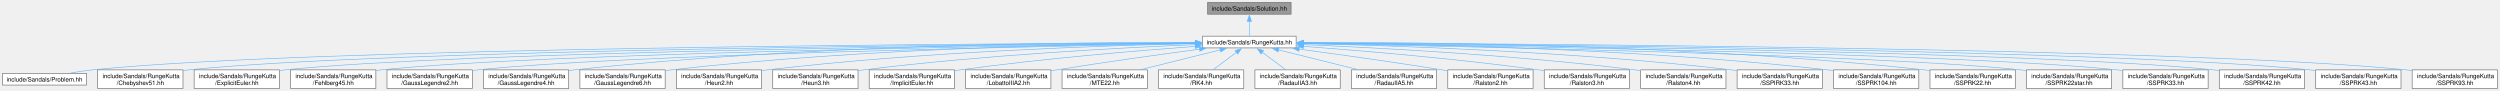
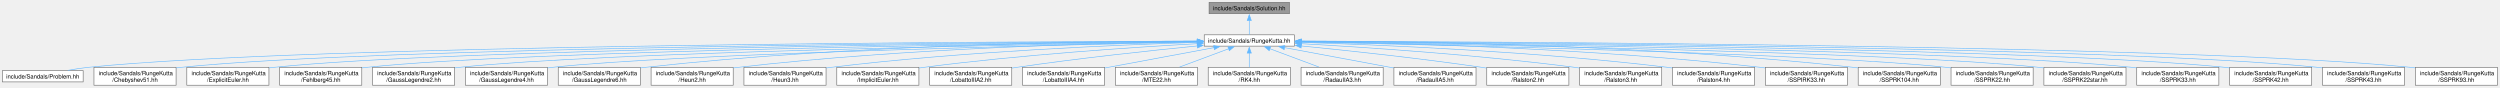
- <svg xmlns="http://www.w3.org/2000/svg" xmlns:xlink="http://www.w3.org/1999/xlink" width="4096pt" height="149pt" viewBox="0.00 0.00 4095.62 149.00">
+ <svg xmlns="http://www.w3.org/2000/svg" xmlns:xlink="http://www.w3.org/1999/xlink" width="4254pt" height="149pt" viewBox="0.00 0.00 4254.00 149.00">
  <g id="graph0" class="graph" transform="scale(1 1) rotate(0) translate(4 145)">
    <g id="Node000001" class="node">
      <g id="a_Node000001">
        <a xlink:title=" ">
-           <polygon fill="#999999" stroke="#666666" points="2111.12,-141 1974.38,-141 1974.38,-121.75 2111.12,-121.75 2111.12,-141" />
-           <text text-anchor="middle" x="2042.75" y="-127.5" font-family="Helvetica,sans-Serif" font-size="10.00">include/Sandals/Solution.hh</text>
+           <polygon fill="#999999" stroke="#666666" points="2190.12,-141 2053.38,-141 2053.38,-121.75 2190.12,-121.75 2190.12,-141" />
+           <text xml:space="preserve" text-anchor="middle" x="2121.75" y="-127.5" font-family="Helvetica,sans-Serif" font-size="10.00">include/Sandals/Solution.hh</text>
        </a>
      </g>
    </g>
    <g id="Node000002" class="node">
      <g id="a_Node000002">
        <a xlink:href="_runge_kutta_8hh.html" target="_top" xlink:title=" ">
-           <polygon fill="white" stroke="#666666" points="2119.38,-85.75 1966.12,-85.75 1966.12,-66.5 2119.38,-66.5 2119.38,-85.75" />
-           <text text-anchor="middle" x="2042.75" y="-72.25" font-family="Helvetica,sans-Serif" font-size="10.00">include/Sandals/RungeKutta.hh</text>
+           <polygon fill="white" stroke="#666666" points="2198.38,-85.75 2045.12,-85.75 2045.12,-66.5 2198.38,-66.5 2198.38,-85.75" />
+           <text xml:space="preserve" text-anchor="middle" x="2121.75" y="-72.25" font-family="Helvetica,sans-Serif" font-size="10.00">include/Sandals/RungeKutta.hh</text>
        </a>
      </g>
    </g>
    <g id="edge1_Node000001_Node000002" class="edge">
      <g id="a_edge1_Node000001_Node000002">
        <a xlink:title=" ">
-           <path fill="none" stroke="#63b8ff" d="M2042.75,-110.13C2042.75,-101.84 2042.75,-92.67 2042.75,-86.11" />
-           <polygon fill="#63b8ff" stroke="#63b8ff" points="2039.25,-110.07 2042.75,-120.07 2046.25,-110.07 2039.25,-110.07" />
+           <path fill="none" stroke="#63b8ff" d="M2121.75,-110.13C2121.75,-101.84 2121.75,-92.67 2121.75,-86.11" />
+           <polygon fill="#63b8ff" stroke="#63b8ff" points="2118.25,-110.07 2121.75,-120.07 2125.25,-110.07 2118.25,-110.07" />
        </a>
      </g>
    </g>
    <g id="Node000003" class="node">
      <g id="a_Node000003">
        <a xlink:href="_problem_8hh.html" target="_top" xlink:title=" ">
          <polygon fill="white" stroke="#666666" points="137.5,-24.88 0,-24.88 0,-5.63 137.5,-5.63 137.5,-24.88" />
-           <text text-anchor="middle" x="68.75" y="-11.38" font-family="Helvetica,sans-Serif" font-size="10.00">include/Sandals/Problem.hh</text>
+           <text xml:space="preserve" text-anchor="middle" x="68.75" y="-11.38" font-family="Helvetica,sans-Serif" font-size="10.00">include/Sandals/Problem.hh</text>
        </a>
      </g>
    </g>
    <g id="edge2_Node000002_Node000003" class="edge">
      <g id="a_edge2_Node000002_Node000003">
        <a xlink:title=" ">
-           <path fill="none" stroke="#63b8ff" d="M1954.43,-74.89C1629.96,-73.73 504.14,-67.12 146.75,-30.5 135.25,-29.32 122.89,-27.38 111.49,-25.31" />
-           <polygon fill="#63b8ff" stroke="#63b8ff" points="1954.11,-78.39 1964.12,-74.92 1954.13,-71.39 1954.11,-78.39" />
+           <path fill="none" stroke="#63b8ff" d="M2033.17,-74.99C1699.74,-74.17 520.31,-68.6 146.75,-30.5 135.25,-29.33 122.89,-27.39 111.49,-25.32" />
+           <polygon fill="#63b8ff" stroke="#63b8ff" points="2033.14,-78.49 2043.15,-75.01 2033.16,-71.49 2033.14,-78.49" />
        </a>
      </g>
    </g>
    <g id="Node000004" class="node">
      <g id="a_Node000004">
        <a xlink:href="_chebyshev51_8hh.html" target="_top" xlink:title=" ">
          <polygon fill="white" stroke="#666666" points="295.62,-30.5 155.88,-30.5 155.88,0 295.62,0 295.62,-30.5" />
-           <text text-anchor="start" x="163.88" y="-17" font-family="Helvetica,sans-Serif" font-size="10.00">include/Sandals/RungeKutta</text>
-           <text text-anchor="middle" x="225.75" y="-5.75" font-family="Helvetica,sans-Serif" font-size="10.00">/Chebyshev51.hh</text>
+           <text xml:space="preserve" text-anchor="start" x="163.88" y="-17" font-family="Helvetica,sans-Serif" font-size="10.00">include/Sandals/RungeKutta</text>
+           <text xml:space="preserve" text-anchor="middle" x="225.75" y="-5.75" font-family="Helvetica,sans-Serif" font-size="10.00">/Chebyshev51.hh</text>
        </a>
      </g>
    </g>
    <g id="edge3_Node000002_Node000004" class="edge">
      <g id="a_edge3_Node000002_Node000004">
        <a xlink:title=" ">
-           <path fill="none" stroke="#63b8ff" d="M1954.46,-74.64C1647.78,-72.69 629.74,-63.79 304.75,-30.5 301.84,-30.2 298.87,-29.86 295.88,-29.47" />
-           <polygon fill="#63b8ff" stroke="#63b8ff" points="1954.4,-78.14 1964.42,-74.7 1954.44,-71.14 1954.4,-78.14" />
+           <path fill="none" stroke="#63b8ff" d="M2033.45,-74.76C1717.79,-73.16 645.95,-65.25 304.75,-30.5 301.84,-30.2 298.87,-29.86 295.88,-29.48" />
+           <polygon fill="#63b8ff" stroke="#63b8ff" points="2033.27,-78.26 2043.29,-74.81 2033.31,-71.26 2033.27,-78.26" />
        </a>
      </g>
    </g>
    <g id="Node000005" class="node">
      <g id="a_Node000005">
        <a xlink:href="_explicit_euler_8hh.html" target="_top" xlink:title=" ">
          <polygon fill="white" stroke="#666666" points="453.62,-30.5 313.88,-30.5 313.88,0 453.62,0 453.62,-30.5" />
-           <text text-anchor="start" x="321.88" y="-17" font-family="Helvetica,sans-Serif" font-size="10.00">include/Sandals/RungeKutta</text>
-           <text text-anchor="middle" x="383.75" y="-5.75" font-family="Helvetica,sans-Serif" font-size="10.00">/ExplicitEuler.hh</text>
+           <text xml:space="preserve" text-anchor="start" x="321.88" y="-17" font-family="Helvetica,sans-Serif" font-size="10.00">include/Sandals/RungeKutta</text>
+           <text xml:space="preserve" text-anchor="middle" x="383.75" y="-5.75" font-family="Helvetica,sans-Serif" font-size="10.00">/ExplicitEuler.hh</text>
        </a>
      </g>
    </g>
    <g id="edge4_Node000002_Node000005" class="edge">
      <g id="a_edge4_Node000002_Node000005">
        <a xlink:title=" ">
-           <path fill="none" stroke="#63b8ff" d="M1954.76,-74.38C1667,-71.67 755.5,-60.86 462.75,-30.5 459.84,-30.2 456.87,-29.85 453.88,-29.46" />
-           <polygon fill="#63b8ff" stroke="#63b8ff" points="1954.41,-77.88 1964.45,-74.47 1954.48,-70.88 1954.41,-77.88" />
+           <path fill="none" stroke="#63b8ff" d="M2033.93,-74.52C1736.99,-72.2 771.72,-62.34 462.75,-30.5 459.84,-30.2 456.87,-29.85 453.88,-29.47" />
+           <polygon fill="#63b8ff" stroke="#63b8ff" points="2033.51,-78.02 2043.54,-74.59 2033.57,-71.02 2033.51,-78.02" />
        </a>
      </g>
    </g>
    <g id="Node000006" class="node">
      <g id="a_Node000006">
        <a xlink:href="_fehlberg45_8hh.html" target="_top" xlink:title=" ">
          <polygon fill="white" stroke="#666666" points="611.62,-30.5 471.88,-30.5 471.88,0 611.62,0 611.62,-30.5" />
-           <text text-anchor="start" x="479.88" y="-17" font-family="Helvetica,sans-Serif" font-size="10.00">include/Sandals/RungeKutta</text>
-           <text text-anchor="middle" x="541.75" y="-5.75" font-family="Helvetica,sans-Serif" font-size="10.00">/Fehlberg45.hh</text>
+           <text xml:space="preserve" text-anchor="start" x="479.88" y="-17" font-family="Helvetica,sans-Serif" font-size="10.00">include/Sandals/RungeKutta</text>
+           <text xml:space="preserve" text-anchor="middle" x="541.75" y="-5.75" font-family="Helvetica,sans-Serif" font-size="10.00">/Fehlberg45.hh</text>
        </a>
      </g>
    </g>
    <g id="edge5_Node000002_Node000006" class="edge">
      <g id="a_edge5_Node000002_Node000006">
        <a xlink:title=" ">
-           <path fill="none" stroke="#63b8ff" d="M1954.54,-74.06C1686.05,-70.54 881.22,-57.93 620.75,-30.5 617.84,-30.19 614.87,-29.84 611.88,-29.45" />
-           <polygon fill="#63b8ff" stroke="#63b8ff" points="1954.22,-77.55 1964.26,-74.18 1954.31,-70.55 1954.22,-77.55" />
+           <path fill="none" stroke="#63b8ff" d="M2033.46,-74.23C1754.98,-71.12 897.28,-59.39 620.75,-30.5 617.84,-30.2 614.87,-29.85 611.88,-29.46" />
+           <polygon fill="#63b8ff" stroke="#63b8ff" points="2033.15,-77.72 2043.19,-74.33 2033.23,-70.72 2033.15,-77.72" />
        </a>
      </g>
    </g>
    <g id="Node000007" class="node">
      <g id="a_Node000007">
        <a xlink:href="_gauss_legendre2_8hh.html" target="_top" xlink:title=" ">
          <polygon fill="white" stroke="#666666" points="769.62,-30.5 629.88,-30.5 629.88,0 769.62,0 769.62,-30.5" />
-           <text text-anchor="start" x="637.88" y="-17" font-family="Helvetica,sans-Serif" font-size="10.00">include/Sandals/RungeKutta</text>
-           <text text-anchor="middle" x="699.75" y="-5.75" font-family="Helvetica,sans-Serif" font-size="10.00">/GaussLegendre2.hh</text>
+           <text xml:space="preserve" text-anchor="start" x="637.88" y="-17" font-family="Helvetica,sans-Serif" font-size="10.00">include/Sandals/RungeKutta</text>
+           <text xml:space="preserve" text-anchor="middle" x="699.75" y="-5.75" font-family="Helvetica,sans-Serif" font-size="10.00">/GaussLegendre2.hh</text>
        </a>
      </g>
    </g>
    <g id="edge6_Node000002_Node000007" class="edge">
      <g id="a_edge6_Node000002_Node000007">
        <a xlink:title=" ">
-           <path fill="none" stroke="#63b8ff" d="M1954.29,-73.65C1706.21,-69.26 1007.1,-55 778.75,-30.5 775.84,-30.19 772.88,-29.83 769.89,-29.44" />
-           <polygon fill="#63b8ff" stroke="#63b8ff" points="1954.19,-77.15 1964.25,-73.83 1954.31,-70.15 1954.19,-77.15" />
+           <path fill="none" stroke="#63b8ff" d="M2033.59,-73.87C1775.3,-69.92 1023.19,-56.47 778.75,-30.5 775.84,-30.19 772.88,-29.84 769.89,-29.45" />
+           <polygon fill="#63b8ff" stroke="#63b8ff" points="2033.21,-77.36 2043.26,-74.02 2033.32,-70.36 2033.21,-77.36" />
        </a>
      </g>
    </g>
    <g id="Node000008" class="node">
      <g id="a_Node000008">
        <a xlink:href="_gauss_legendre4_8hh.html" target="_top" xlink:title=" ">
          <polygon fill="white" stroke="#666666" points="927.62,-30.5 787.88,-30.5 787.88,0 927.62,0 927.62,-30.5" />
-           <text text-anchor="start" x="795.88" y="-17" font-family="Helvetica,sans-Serif" font-size="10.00">include/Sandals/RungeKutta</text>
-           <text text-anchor="middle" x="857.75" y="-5.75" font-family="Helvetica,sans-Serif" font-size="10.00">/GaussLegendre4.hh</text>
+           <text xml:space="preserve" text-anchor="start" x="795.88" y="-17" font-family="Helvetica,sans-Serif" font-size="10.00">include/Sandals/RungeKutta</text>
+           <text xml:space="preserve" text-anchor="middle" x="857.75" y="-5.75" font-family="Helvetica,sans-Serif" font-size="10.00">/GaussLegendre4.hh</text>
        </a>
      </g>
    </g>
    <g id="edge7_Node000002_Node000008" class="edge">
      <g id="a_edge7_Node000002_Node000008">
        <a xlink:title=" ">
-           <path fill="none" stroke="#63b8ff" d="M1954.26,-75.69C1766.28,-75.99 1313.53,-71.88 936.75,-30.5 933.84,-30.18 930.88,-29.82 927.89,-29.42" />
-           <polygon fill="#63b8ff" stroke="#63b8ff" points="1954.21,-79.19 1964.2,-75.67 1954.19,-72.19 1954.21,-79.19" />
+           <path fill="none" stroke="#63b8ff" d="M2033.48,-73.41C1796.36,-68.56 1149.2,-53.55 936.75,-30.5 933.84,-30.18 930.88,-29.82 927.89,-29.43" />
+           <polygon fill="#63b8ff" stroke="#63b8ff" points="2033.21,-76.91 2043.28,-73.61 2033.35,-69.91 2033.21,-76.91" />
        </a>
      </g>
    </g>
    <g id="Node000009" class="node">
      <g id="a_Node000009">
        <a xlink:href="_gauss_legendre6_8hh.html" target="_top" xlink:title=" ">
          <polygon fill="white" stroke="#666666" points="1085.62,-30.5 945.88,-30.5 945.88,0 1085.62,0 1085.62,-30.5" />
-           <text text-anchor="start" x="953.88" y="-17" font-family="Helvetica,sans-Serif" font-size="10.00">include/Sandals/RungeKutta</text>
-           <text text-anchor="middle" x="1015.75" y="-5.75" font-family="Helvetica,sans-Serif" font-size="10.00">/GaussLegendre6.hh</text>
+           <text xml:space="preserve" text-anchor="start" x="953.88" y="-17" font-family="Helvetica,sans-Serif" font-size="10.00">include/Sandals/RungeKutta</text>
+           <text xml:space="preserve" text-anchor="middle" x="1015.75" y="-5.75" font-family="Helvetica,sans-Serif" font-size="10.00">/GaussLegendre6.hh</text>
        </a>
      </g>
    </g>
    <g id="edge8_Node000002_Node000009" class="edge">
      <g id="a_edge8_Node000002_Node000009">
        <a xlink:title=" ">
-           <path fill="none" stroke="#63b8ff" d="M1954.18,-74.83C1786.09,-73.42 1409.48,-66.14 1094.75,-30.5 1091.84,-30.17 1088.88,-29.8 1085.89,-29.4" />
-           <polygon fill="#63b8ff" stroke="#63b8ff" points="1954.14,-78.33 1964.16,-74.91 1954.19,-71.33 1954.14,-78.33" />
+           <path fill="none" stroke="#63b8ff" d="M2033.44,-75.29C1855.33,-74.75 1440.57,-69.02 1094.75,-30.5 1091.84,-30.18 1088.88,-29.81 1085.89,-29.41" />
+           <polygon fill="#63b8ff" stroke="#63b8ff" points="2033.3,-78.79 2043.31,-75.32 2033.32,-71.79 2033.3,-78.79" />
        </a>
      </g>
    </g>
    <g id="Node000010" class="node">
      <g id="a_Node000010">
        <a xlink:href="_heun2_8hh.html" target="_top" xlink:title=" ">
          <polygon fill="white" stroke="#666666" points="1243.62,-30.5 1103.88,-30.5 1103.88,0 1243.62,0 1243.62,-30.5" />
-           <text text-anchor="start" x="1111.88" y="-17" font-family="Helvetica,sans-Serif" font-size="10.00">include/Sandals/RungeKutta</text>
-           <text text-anchor="middle" x="1173.75" y="-5.75" font-family="Helvetica,sans-Serif" font-size="10.00">/Heun2.hh</text>
+           <text xml:space="preserve" text-anchor="start" x="1111.88" y="-17" font-family="Helvetica,sans-Serif" font-size="10.00">include/Sandals/RungeKutta</text>
+           <text xml:space="preserve" text-anchor="middle" x="1173.75" y="-5.75" font-family="Helvetica,sans-Serif" font-size="10.00">/Heun2.hh</text>
        </a>
      </g>
    </g>
    <g id="edge9_Node000002_Node000010" class="edge">
      <g id="a_edge9_Node000002_Node000010">
        <a xlink:title=" ">
-           <path fill="none" stroke="#63b8ff" d="M1954.55,-73.65C1808.25,-70.42 1506.37,-60.42 1252.75,-30.5 1249.84,-30.16 1246.88,-29.77 1243.89,-29.36" />
-           <polygon fill="#63b8ff" stroke="#63b8ff" points="1954.08,-77.14 1964.15,-73.86 1954.23,-70.14 1954.08,-77.14" />
+           <path fill="none" stroke="#63b8ff" d="M2033.28,-74.29C1875.82,-71.98 1536.78,-63.27 1252.75,-30.5 1249.84,-30.16 1246.88,-29.79 1243.89,-29.38" />
+           <polygon fill="#63b8ff" stroke="#63b8ff" points="2033.19,-77.79 2043.24,-74.43 2033.29,-70.79 2033.19,-77.79" />
        </a>
      </g>
    </g>
    <g id="Node000011" class="node">
      <g id="a_Node000011">
        <a xlink:href="_heun3_8hh.html" target="_top" xlink:title=" ">
          <polygon fill="white" stroke="#666666" points="1401.62,-30.5 1261.88,-30.5 1261.88,0 1401.62,0 1401.62,-30.5" />
-           <text text-anchor="start" x="1269.88" y="-17" font-family="Helvetica,sans-Serif" font-size="10.00">include/Sandals/RungeKutta</text>
-           <text text-anchor="middle" x="1331.75" y="-5.75" font-family="Helvetica,sans-Serif" font-size="10.00">/Heun3.hh</text>
+           <text xml:space="preserve" text-anchor="start" x="1269.88" y="-17" font-family="Helvetica,sans-Serif" font-size="10.00">include/Sandals/RungeKutta</text>
+           <text xml:space="preserve" text-anchor="middle" x="1331.75" y="-5.75" font-family="Helvetica,sans-Serif" font-size="10.00">/Heun3.hh</text>
        </a>
      </g>
    </g>
    <g id="edge10_Node000002_Node000011" class="edge">
      <g id="a_edge10_Node000002_Node000011">
        <a xlink:title=" ">
-           <path fill="none" stroke="#63b8ff" d="M1954.48,-71.9C1832.04,-66.75 1603.91,-54.67 1410.75,-30.5 1407.85,-30.14 1404.89,-29.74 1401.9,-29.31" />
-           <polygon fill="#63b8ff" stroke="#63b8ff" points="1953.98,-75.38 1964.12,-72.3 1954.27,-68.39 1953.98,-75.38" />
+           <path fill="none" stroke="#63b8ff" d="M2033.23,-72.86C1898.44,-68.67 1633.85,-57.53 1410.75,-30.5 1407.84,-30.15 1404.88,-29.76 1401.9,-29.34" />
+           <polygon fill="#63b8ff" stroke="#63b8ff" points="2033.06,-76.36 2043.16,-73.16 2033.28,-69.36 2033.06,-76.36" />
        </a>
      </g>
    </g>
    <g id="Node000012" class="node">
      <g id="a_Node000012">
        <a xlink:href="_implicit_euler_8hh.html" target="_top" xlink:title=" ">
          <polygon fill="white" stroke="#666666" points="1559.62,-30.5 1419.88,-30.5 1419.88,0 1559.62,0 1559.62,-30.5" />
-           <text text-anchor="start" x="1427.88" y="-17" font-family="Helvetica,sans-Serif" font-size="10.00">include/Sandals/RungeKutta</text>
-           <text text-anchor="middle" x="1489.75" y="-5.75" font-family="Helvetica,sans-Serif" font-size="10.00">/ImplicitEuler.hh</text>
+           <text xml:space="preserve" text-anchor="start" x="1427.88" y="-17" font-family="Helvetica,sans-Serif" font-size="10.00">include/Sandals/RungeKutta</text>
+           <text xml:space="preserve" text-anchor="middle" x="1489.75" y="-5.75" font-family="Helvetica,sans-Serif" font-size="10.00">/ImplicitEuler.hh</text>
        </a>
      </g>
    </g>
    <g id="edge11_Node000002_Node000012" class="edge">
      <g id="a_edge11_Node000002_Node000012">
        <a xlink:title=" ">
-           <path fill="none" stroke="#63b8ff" d="M1954.43,-69.05C1859.04,-61.98 1702.72,-48.86 1568.75,-30.5 1565.85,-30.1 1562.89,-29.67 1559.91,-29.22" />
-           <polygon fill="#63b8ff" stroke="#63b8ff" points="1954.02,-72.53 1964.25,-69.78 1954.53,-65.55 1954.02,-72.53" />
+           <path fill="none" stroke="#63b8ff" d="M2033.72,-70.69C1924.38,-64.56 1732.26,-51.79 1568.75,-30.5 1565.85,-30.12 1562.89,-29.71 1559.91,-29.27" />
+           <polygon fill="#63b8ff" stroke="#63b8ff" points="2033.33,-74.17 2043.51,-71.23 2033.71,-67.18 2033.33,-74.17" />
        </a>
      </g>
    </g>
    <g id="Node000013" class="node">
      <g id="a_Node000013">
        <a xlink:href="_lobatto_i_i_i_a2_8hh.html" target="_top" xlink:title=" ">
          <polygon fill="white" stroke="#666666" points="1717.62,-30.5 1577.88,-30.5 1577.88,0 1717.62,0 1717.62,-30.5" />
-           <text text-anchor="start" x="1585.88" y="-17" font-family="Helvetica,sans-Serif" font-size="10.00">include/Sandals/RungeKutta</text>
-           <text text-anchor="middle" x="1647.75" y="-5.75" font-family="Helvetica,sans-Serif" font-size="10.00">/LobattoIIIA2.hh</text>
+           <text xml:space="preserve" text-anchor="start" x="1585.88" y="-17" font-family="Helvetica,sans-Serif" font-size="10.00">include/Sandals/RungeKutta</text>
+           <text xml:space="preserve" text-anchor="middle" x="1647.75" y="-5.75" font-family="Helvetica,sans-Serif" font-size="10.00">/LobattoIIIA2.hh</text>
        </a>
      </g>
    </g>
    <g id="edge12_Node000002_Node000013" class="edge">
      <g id="a_edge12_Node000002_Node000013">
        <a xlink:title=" ">
-           <path fill="none" stroke="#63b8ff" d="M1961.46,-64.51C1897.56,-55.96 1806.35,-43.29 1726.75,-30.5 1723.86,-30.04 1720.91,-29.55 1717.94,-29.05" />
-           <polygon fill="#63b8ff" stroke="#63b8ff" points="1960.79,-67.95 1971.16,-65.81 1961.71,-61.02 1960.79,-67.95" />
+           <path fill="none" stroke="#63b8ff" d="M2033.69,-66.86C1953.5,-58.93 1831.91,-45.91 1726.75,-30.5 1723.85,-30.08 1720.9,-29.63 1717.92,-29.16" />
+           <polygon fill="#63b8ff" stroke="#63b8ff" points="2032.92,-70.3 2043.22,-67.79 2033.61,-63.33 2032.92,-70.3" />
        </a>
      </g>
    </g>
    <g id="Node000014" class="node">
      <g id="a_Node000014">
-         <a xlink:href="_m_t_e22_8hh.html" target="_top" xlink:title=" ">
+         <a xlink:href="_lobatto_i_i_i_a4_8hh.html" target="_top" xlink:title=" ">
          <polygon fill="white" stroke="#666666" points="1875.62,-30.5 1735.88,-30.5 1735.88,0 1875.62,0 1875.62,-30.5" />
-           <text text-anchor="start" x="1743.88" y="-17" font-family="Helvetica,sans-Serif" font-size="10.00">include/Sandals/RungeKutta</text>
-           <text text-anchor="middle" x="1805.75" y="-5.75" font-family="Helvetica,sans-Serif" font-size="10.00">/MTE22.hh</text>
+           <text xml:space="preserve" text-anchor="start" x="1743.88" y="-17" font-family="Helvetica,sans-Serif" font-size="10.00">include/Sandals/RungeKutta</text>
+           <text xml:space="preserve" text-anchor="middle" x="1805.75" y="-5.75" font-family="Helvetica,sans-Serif" font-size="10.00">/LobattoIIIA4.hh</text>
        </a>
      </g>
    </g>
    <g id="edge13_Node000002_Node000014" class="edge">
      <g id="a_edge13_Node000002_Node000014">
        <a xlink:title=" ">
-           <path fill="none" stroke="#63b8ff" d="M1995.11,-63.29C1957.59,-53.97 1905.11,-40.93 1864.9,-30.94" />
-           <polygon fill="#63b8ff" stroke="#63b8ff" points="1994.22,-66.68 2004.77,-65.69 1995.91,-59.88 1994.22,-66.68" />
+           <path fill="none" stroke="#63b8ff" d="M2061.83,-63.96C2008.9,-54.1 1931.69,-39.72 1875.9,-29.32" />
+           <polygon fill="#63b8ff" stroke="#63b8ff" points="2061.11,-67.39 2071.58,-65.78 2062.39,-60.51 2061.11,-67.39" />
        </a>
      </g>
    </g>
    <g id="Node000015" class="node">
      <g id="a_Node000015">
-         <a xlink:href="_r_k4_8hh.html" target="_top" xlink:title=" ">
+         <a xlink:href="_m_t_e22_8hh.html" target="_top" xlink:title=" ">
          <polygon fill="white" stroke="#666666" points="2033.62,-30.5 1893.88,-30.5 1893.88,0 2033.62,0 2033.62,-30.5" />
-           <text text-anchor="start" x="1901.88" y="-17" font-family="Helvetica,sans-Serif" font-size="10.00">include/Sandals/RungeKutta</text>
-           <text text-anchor="middle" x="1963.75" y="-5.75" font-family="Helvetica,sans-Serif" font-size="10.00">/RK4.hh</text>
+           <text xml:space="preserve" text-anchor="start" x="1901.88" y="-17" font-family="Helvetica,sans-Serif" font-size="10.00">include/Sandals/RungeKutta</text>
+           <text xml:space="preserve" text-anchor="middle" x="1963.75" y="-5.75" font-family="Helvetica,sans-Serif" font-size="10.00">/MTE22.hh</text>
        </a>
      </g>
    </g>
    <g id="edge14_Node000002_Node000015" class="edge">
      <g id="a_edge14_Node000002_Node000015">
        <a xlink:title=" ">
-           <path fill="none" stroke="#63b8ff" d="M2021.55,-59.32C2009.63,-50.45 1994.87,-39.44 1983.25,-30.78" />
-           <polygon fill="#63b8ff" stroke="#63b8ff" points="2019.43,-62.11 2029.54,-65.28 2023.61,-56.5 2019.43,-62.11" />
+           <path fill="none" stroke="#63b8ff" d="M2086.7,-62.06C2061.98,-52.85 2028.83,-40.5 2003.19,-30.94" />
+           <polygon fill="#63b8ff" stroke="#63b8ff" points="2085.4,-65.31 2095.99,-65.53 2087.84,-58.75 2085.4,-65.31" />
        </a>
      </g>
    </g>
    <g id="Node000016" class="node">
      <g id="a_Node000016">
-         <a xlink:href="_radau_i_i_a3_8hh.html" target="_top" xlink:title=" ">
+         <a xlink:href="_r_k4_8hh.html" target="_top" xlink:title=" ">
          <polygon fill="white" stroke="#666666" points="2191.62,-30.5 2051.88,-30.5 2051.88,0 2191.62,0 2191.62,-30.5" />
-           <text text-anchor="start" x="2059.88" y="-17" font-family="Helvetica,sans-Serif" font-size="10.00">include/Sandals/RungeKutta</text>
-           <text text-anchor="middle" x="2121.75" y="-5.75" font-family="Helvetica,sans-Serif" font-size="10.00">/RadauIIA3.hh</text>
+           <text xml:space="preserve" text-anchor="start" x="2059.88" y="-17" font-family="Helvetica,sans-Serif" font-size="10.00">include/Sandals/RungeKutta</text>
+           <text xml:space="preserve" text-anchor="middle" x="2121.75" y="-5.75" font-family="Helvetica,sans-Serif" font-size="10.00">/RK4.hh</text>
        </a>
      </g>
    </g>
    <g id="edge15_Node000002_Node000016" class="edge">
      <g id="a_edge15_Node000002_Node000016">
        <a xlink:title=" ">
-           <path fill="none" stroke="#63b8ff" d="M2063.95,-59.32C2075.87,-50.45 2090.63,-39.44 2102.25,-30.78" />
-           <polygon fill="#63b8ff" stroke="#63b8ff" points="2061.89,-56.5 2055.96,-65.28 2066.07,-62.11 2061.89,-56.5" />
+           <path fill="none" stroke="#63b8ff" d="M2121.75,-54.92C2121.75,-46.99 2121.75,-38.06 2121.75,-30.78" />
+           <polygon fill="#63b8ff" stroke="#63b8ff" points="2118.25,-54.67 2121.75,-64.67 2125.25,-54.67 2118.25,-54.67" />
        </a>
      </g>
    </g>
    <g id="Node000017" class="node">
      <g id="a_Node000017">
-         <a xlink:href="_radau_i_i_a5_8hh.html" target="_top" xlink:title=" ">
+         <a xlink:href="_radau_i_i_a3_8hh.html" target="_top" xlink:title=" ">
          <polygon fill="white" stroke="#666666" points="2349.62,-30.5 2209.88,-30.5 2209.88,0 2349.62,0 2349.62,-30.5" />
-           <text text-anchor="start" x="2217.88" y="-17" font-family="Helvetica,sans-Serif" font-size="10.00">include/Sandals/RungeKutta</text>
-           <text text-anchor="middle" x="2279.75" y="-5.75" font-family="Helvetica,sans-Serif" font-size="10.00">/RadauIIA5.hh</text>
+           <text xml:space="preserve" text-anchor="start" x="2217.88" y="-17" font-family="Helvetica,sans-Serif" font-size="10.00">include/Sandals/RungeKutta</text>
+           <text xml:space="preserve" text-anchor="middle" x="2279.75" y="-5.75" font-family="Helvetica,sans-Serif" font-size="10.00">/RadauIIA3.hh</text>
        </a>
      </g>
    </g>
    <g id="edge16_Node000002_Node000017" class="edge">
      <g id="a_edge16_Node000002_Node000017">
        <a xlink:title=" ">
-           <path fill="none" stroke="#63b8ff" d="M2090.39,-63.29C2127.91,-53.97 2180.39,-40.93 2220.6,-30.94" />
-           <polygon fill="#63b8ff" stroke="#63b8ff" points="2089.59,-59.88 2080.73,-65.69 2091.28,-66.68 2089.59,-59.88" />
+           <path fill="none" stroke="#63b8ff" d="M2156.8,-62.06C2181.52,-52.85 2214.67,-40.5 2240.31,-30.94" />
+           <polygon fill="#63b8ff" stroke="#63b8ff" points="2155.66,-58.75 2147.51,-65.53 2158.1,-65.31 2155.66,-58.75" />
        </a>
      </g>
    </g>
    <g id="Node000018" class="node">
      <g id="a_Node000018">
-         <a xlink:href="_ralston2_8hh.html" target="_top" xlink:title=" ">
+         <a xlink:href="_radau_i_i_a5_8hh.html" target="_top" xlink:title=" ">
          <polygon fill="white" stroke="#666666" points="2507.62,-30.5 2367.88,-30.5 2367.88,0 2507.62,0 2507.62,-30.5" />
-           <text text-anchor="start" x="2375.88" y="-17" font-family="Helvetica,sans-Serif" font-size="10.00">include/Sandals/RungeKutta</text>
-           <text text-anchor="middle" x="2437.75" y="-5.75" font-family="Helvetica,sans-Serif" font-size="10.00">/Ralston2.hh</text>
+           <text xml:space="preserve" text-anchor="start" x="2375.88" y="-17" font-family="Helvetica,sans-Serif" font-size="10.00">include/Sandals/RungeKutta</text>
+           <text xml:space="preserve" text-anchor="middle" x="2437.75" y="-5.75" font-family="Helvetica,sans-Serif" font-size="10.00">/RadauIIA5.hh</text>
        </a>
      </g>
    </g>
    <g id="edge17_Node000002_Node000018" class="edge">
      <g id="a_edge17_Node000002_Node000018">
        <a xlink:title=" ">
-           <path fill="none" stroke="#63b8ff" d="M2124.04,-64.51C2187.94,-55.96 2279.15,-43.29 2358.75,-30.5 2361.64,-30.04 2364.59,-29.55 2367.56,-29.05" />
-           <polygon fill="#63b8ff" stroke="#63b8ff" points="2123.79,-61.02 2114.34,-65.81 2124.71,-67.95 2123.79,-61.02" />
+           <path fill="none" stroke="#63b8ff" d="M2181.67,-63.96C2234.6,-54.1 2311.81,-39.72 2367.6,-29.32" />
+           <polygon fill="#63b8ff" stroke="#63b8ff" points="2181.11,-60.51 2171.92,-65.78 2182.39,-67.39 2181.11,-60.51" />
        </a>
      </g>
    </g>
    <g id="Node000019" class="node">
      <g id="a_Node000019">
-         <a xlink:href="_ralston3_8hh.html" target="_top" xlink:title=" ">
+         <a xlink:href="_ralston2_8hh.html" target="_top" xlink:title=" ">
          <polygon fill="white" stroke="#666666" points="2665.62,-30.5 2525.88,-30.5 2525.88,0 2665.62,0 2665.62,-30.5" />
-           <text text-anchor="start" x="2533.88" y="-17" font-family="Helvetica,sans-Serif" font-size="10.00">include/Sandals/RungeKutta</text>
-           <text text-anchor="middle" x="2595.75" y="-5.75" font-family="Helvetica,sans-Serif" font-size="10.00">/Ralston3.hh</text>
+           <text xml:space="preserve" text-anchor="start" x="2533.88" y="-17" font-family="Helvetica,sans-Serif" font-size="10.00">include/Sandals/RungeKutta</text>
+           <text xml:space="preserve" text-anchor="middle" x="2595.75" y="-5.75" font-family="Helvetica,sans-Serif" font-size="10.00">/Ralston2.hh</text>
        </a>
      </g>
    </g>
    <g id="edge18_Node000002_Node000019" class="edge">
      <g id="a_edge18_Node000002_Node000019">
        <a xlink:title=" ">
-           <path fill="none" stroke="#63b8ff" d="M2131.07,-69.05C2226.46,-61.98 2382.78,-48.86 2516.75,-30.5 2519.65,-30.1 2522.61,-29.67 2525.59,-29.22" />
-           <polygon fill="#63b8ff" stroke="#63b8ff" points="2130.97,-65.55 2121.25,-69.78 2131.48,-72.53 2130.97,-65.55" />
+           <path fill="none" stroke="#63b8ff" d="M2209.81,-66.86C2290,-58.93 2411.59,-45.91 2516.75,-30.5 2519.65,-30.08 2522.6,-29.63 2525.58,-29.16" />
+           <polygon fill="#63b8ff" stroke="#63b8ff" points="2209.89,-63.33 2200.28,-67.79 2210.58,-70.3 2209.89,-63.33" />
        </a>
      </g>
    </g>
    <g id="Node000020" class="node">
      <g id="a_Node000020">
-         <a xlink:href="_ralston4_8hh.html" target="_top" xlink:title=" ">
+         <a xlink:href="_ralston3_8hh.html" target="_top" xlink:title=" ">
          <polygon fill="white" stroke="#666666" points="2823.62,-30.5 2683.88,-30.5 2683.88,0 2823.62,0 2823.62,-30.5" />
-           <text text-anchor="start" x="2691.88" y="-17" font-family="Helvetica,sans-Serif" font-size="10.00">include/Sandals/RungeKutta</text>
-           <text text-anchor="middle" x="2753.75" y="-5.75" font-family="Helvetica,sans-Serif" font-size="10.00">/Ralston4.hh</text>
+           <text xml:space="preserve" text-anchor="start" x="2691.88" y="-17" font-family="Helvetica,sans-Serif" font-size="10.00">include/Sandals/RungeKutta</text>
+           <text xml:space="preserve" text-anchor="middle" x="2753.75" y="-5.75" font-family="Helvetica,sans-Serif" font-size="10.00">/Ralston3.hh</text>
        </a>
      </g>
    </g>
    <g id="edge19_Node000002_Node000020" class="edge">
      <g id="a_edge19_Node000002_Node000020">
        <a xlink:title=" ">
-           <path fill="none" stroke="#63b8ff" d="M2131.02,-71.9C2253.46,-66.75 2481.59,-54.67 2674.75,-30.5 2677.65,-30.14 2680.61,-29.74 2683.6,-29.31" />
-           <polygon fill="#63b8ff" stroke="#63b8ff" points="2131.23,-68.39 2121.38,-72.3 2131.52,-75.38 2131.23,-68.39" />
+           <path fill="none" stroke="#63b8ff" d="M2209.78,-70.69C2319.12,-64.56 2511.24,-51.79 2674.75,-30.5 2677.65,-30.12 2680.61,-29.71 2683.59,-29.27" />
+           <polygon fill="#63b8ff" stroke="#63b8ff" points="2209.79,-67.18 2199.99,-71.23 2210.17,-74.17 2209.79,-67.18" />
        </a>
      </g>
    </g>
    <g id="Node000021" class="node">
      <g id="a_Node000021">
-         <a xlink:href="_s_s_p_i_r_k33_8hh.html" target="_top" xlink:title=" ">
+         <a xlink:href="_ralston4_8hh.html" target="_top" xlink:title=" ">
          <polygon fill="white" stroke="#666666" points="2981.62,-30.5 2841.88,-30.5 2841.88,0 2981.62,0 2981.62,-30.5" />
-           <text text-anchor="start" x="2849.88" y="-17" font-family="Helvetica,sans-Serif" font-size="10.00">include/Sandals/RungeKutta</text>
-           <text text-anchor="middle" x="2911.75" y="-5.75" font-family="Helvetica,sans-Serif" font-size="10.00">/SSPIRK33.hh</text>
+           <text xml:space="preserve" text-anchor="start" x="2849.88" y="-17" font-family="Helvetica,sans-Serif" font-size="10.00">include/Sandals/RungeKutta</text>
+           <text xml:space="preserve" text-anchor="middle" x="2911.75" y="-5.75" font-family="Helvetica,sans-Serif" font-size="10.00">/Ralston4.hh</text>
        </a>
      </g>
    </g>
    <g id="edge20_Node000002_Node000021" class="edge">
      <g id="a_edge20_Node000002_Node000021">
        <a xlink:title=" ">
-           <path fill="none" stroke="#63b8ff" d="M2130.95,-73.65C2277.25,-70.42 2579.13,-60.42 2832.75,-30.5 2835.66,-30.16 2838.62,-29.77 2841.61,-29.36" />
-           <polygon fill="#63b8ff" stroke="#63b8ff" points="2131.27,-70.14 2121.35,-73.86 2131.42,-77.14 2131.27,-70.14" />
+           <path fill="none" stroke="#63b8ff" d="M2210.27,-72.86C2345.06,-68.67 2609.65,-57.53 2832.75,-30.5 2835.66,-30.15 2838.62,-29.76 2841.6,-29.34" />
+           <polygon fill="#63b8ff" stroke="#63b8ff" points="2210.22,-69.36 2200.34,-73.16 2210.44,-76.36 2210.22,-69.36" />
        </a>
      </g>
    </g>
    <g id="Node000022" class="node">
      <g id="a_Node000022">
-         <a xlink:href="_s_s_p_r_k104_8hh.html" target="_top" xlink:title=" ">
+         <a xlink:href="_s_s_p_i_r_k33_8hh.html" target="_top" xlink:title=" ">
          <polygon fill="white" stroke="#666666" points="3139.62,-30.5 2999.88,-30.5 2999.88,0 3139.62,0 3139.62,-30.5" />
-           <text text-anchor="start" x="3007.88" y="-17" font-family="Helvetica,sans-Serif" font-size="10.00">include/Sandals/RungeKutta</text>
-           <text text-anchor="middle" x="3069.75" y="-5.75" font-family="Helvetica,sans-Serif" font-size="10.00">/SSPRK104.hh</text>
+           <text xml:space="preserve" text-anchor="start" x="3007.88" y="-17" font-family="Helvetica,sans-Serif" font-size="10.00">include/Sandals/RungeKutta</text>
+           <text xml:space="preserve" text-anchor="middle" x="3069.75" y="-5.75" font-family="Helvetica,sans-Serif" font-size="10.00">/SSPIRK33.hh</text>
        </a>
      </g>
    </g>
    <g id="edge21_Node000002_Node000022" class="edge">
      <g id="a_edge21_Node000002_Node000022">
        <a xlink:title=" ">
-           <path fill="none" stroke="#63b8ff" d="M2131.32,-74.83C2299.41,-73.42 2676.02,-66.14 2990.75,-30.5 2993.66,-30.17 2996.62,-29.8 2999.61,-29.4" />
-           <polygon fill="#63b8ff" stroke="#63b8ff" points="2131.31,-71.33 2121.34,-74.91 2131.36,-78.33 2131.31,-71.33" />
+           <path fill="none" stroke="#63b8ff" d="M2210.22,-74.29C2367.68,-71.98 2706.72,-63.27 2990.75,-30.5 2993.66,-30.16 2996.62,-29.79 2999.61,-29.38" />
+           <polygon fill="#63b8ff" stroke="#63b8ff" points="2210.21,-70.79 2200.26,-74.43 2210.31,-77.79 2210.21,-70.79" />
        </a>
      </g>
    </g>
    <g id="Node000023" class="node">
      <g id="a_Node000023">
-         <a xlink:href="_s_s_p_r_k22_8hh.html" target="_top" xlink:title=" ">
+         <a xlink:href="_s_s_p_r_k104_8hh.html" target="_top" xlink:title=" ">
          <polygon fill="white" stroke="#666666" points="3297.62,-30.5 3157.88,-30.5 3157.88,0 3297.62,0 3297.62,-30.5" />
-           <text text-anchor="start" x="3165.88" y="-17" font-family="Helvetica,sans-Serif" font-size="10.00">include/Sandals/RungeKutta</text>
-           <text text-anchor="middle" x="3227.75" y="-5.75" font-family="Helvetica,sans-Serif" font-size="10.00">/SSPRK22.hh</text>
+           <text xml:space="preserve" text-anchor="start" x="3165.88" y="-17" font-family="Helvetica,sans-Serif" font-size="10.00">include/Sandals/RungeKutta</text>
+           <text xml:space="preserve" text-anchor="middle" x="3227.75" y="-5.75" font-family="Helvetica,sans-Serif" font-size="10.00">/SSPRK104.hh</text>
        </a>
      </g>
    </g>
    <g id="edge22_Node000002_Node000023" class="edge">
      <g id="a_edge22_Node000002_Node000023">
        <a xlink:title=" ">
-           <path fill="none" stroke="#63b8ff" d="M2131.24,-75.69C2319.22,-75.99 2771.97,-71.88 3148.75,-30.5 3151.66,-30.18 3154.62,-29.82 3157.61,-29.42" />
-           <polygon fill="#63b8ff" stroke="#63b8ff" points="2131.31,-72.19 2121.3,-75.67 2131.29,-79.19 2131.31,-72.19" />
+           <path fill="none" stroke="#63b8ff" d="M2210.06,-75.29C2388.17,-74.75 2802.93,-69.02 3148.75,-30.5 3151.66,-30.18 3154.62,-29.81 3157.61,-29.41" />
+           <polygon fill="#63b8ff" stroke="#63b8ff" points="2210.18,-71.79 2200.19,-75.32 2210.2,-78.79 2210.18,-71.79" />
        </a>
      </g>
    </g>
    <g id="Node000024" class="node">
      <g id="a_Node000024">
-         <a xlink:href="_s_s_p_r_k22star_8hh.html" target="_top" xlink:title=" ">
+         <a xlink:href="_s_s_p_r_k22_8hh.html" target="_top" xlink:title=" ">
          <polygon fill="white" stroke="#666666" points="3455.62,-30.5 3315.88,-30.5 3315.88,0 3455.62,0 3455.62,-30.5" />
-           <text text-anchor="start" x="3323.88" y="-17" font-family="Helvetica,sans-Serif" font-size="10.00">include/Sandals/RungeKutta</text>
-           <text text-anchor="middle" x="3385.75" y="-5.75" font-family="Helvetica,sans-Serif" font-size="10.00">/SSPRK22star.hh</text>
+           <text xml:space="preserve" text-anchor="start" x="3323.88" y="-17" font-family="Helvetica,sans-Serif" font-size="10.00">include/Sandals/RungeKutta</text>
+           <text xml:space="preserve" text-anchor="middle" x="3385.75" y="-5.75" font-family="Helvetica,sans-Serif" font-size="10.00">/SSPRK22.hh</text>
        </a>
      </g>
    </g>
    <g id="edge23_Node000002_Node000024" class="edge">
      <g id="a_edge23_Node000002_Node000024">
        <a xlink:title=" ">
-           <path fill="none" stroke="#63b8ff" d="M2131.21,-73.65C2379.29,-69.26 3078.4,-55 3306.75,-30.5 3309.66,-30.19 3312.62,-29.83 3315.61,-29.44" />
-           <polygon fill="#63b8ff" stroke="#63b8ff" points="2131.19,-70.15 2121.25,-73.83 2131.31,-77.15 2131.19,-70.15" />
+           <path fill="none" stroke="#63b8ff" d="M2210.02,-73.41C2447.14,-68.56 3094.3,-53.55 3306.75,-30.5 3309.66,-30.18 3312.62,-29.82 3315.61,-29.43" />
+           <polygon fill="#63b8ff" stroke="#63b8ff" points="2210.15,-69.91 2200.22,-73.61 2210.29,-76.91 2210.15,-69.91" />
        </a>
      </g>
    </g>
    <g id="Node000025" class="node">
      <g id="a_Node000025">
-         <a xlink:href="_s_s_p_r_k33_8hh.html" target="_top" xlink:title=" ">
+         <a xlink:href="_s_s_p_r_k22star_8hh.html" target="_top" xlink:title=" ">
          <polygon fill="white" stroke="#666666" points="3613.62,-30.5 3473.88,-30.5 3473.88,0 3613.62,0 3613.62,-30.5" />
-           <text text-anchor="start" x="3481.88" y="-17" font-family="Helvetica,sans-Serif" font-size="10.00">include/Sandals/RungeKutta</text>
-           <text text-anchor="middle" x="3543.75" y="-5.75" font-family="Helvetica,sans-Serif" font-size="10.00">/SSPRK33.hh</text>
+           <text xml:space="preserve" text-anchor="start" x="3481.88" y="-17" font-family="Helvetica,sans-Serif" font-size="10.00">include/Sandals/RungeKutta</text>
+           <text xml:space="preserve" text-anchor="middle" x="3543.75" y="-5.75" font-family="Helvetica,sans-Serif" font-size="10.00">/SSPRK22star.hh</text>
        </a>
      </g>
    </g>
    <g id="edge24_Node000002_Node000025" class="edge">
      <g id="a_edge24_Node000002_Node000025">
        <a xlink:title=" ">
-           <path fill="none" stroke="#63b8ff" d="M2130.96,-74.06C2399.45,-70.54 3204.28,-57.93 3464.75,-30.5 3467.66,-30.19 3470.63,-29.84 3473.62,-29.45" />
-           <polygon fill="#63b8ff" stroke="#63b8ff" points="2131.19,-70.55 2121.24,-74.18 2131.28,-77.55 2131.19,-70.55" />
+           <path fill="none" stroke="#63b8ff" d="M2209.91,-73.87C2468.2,-69.92 3220.31,-56.47 3464.75,-30.5 3467.66,-30.19 3470.62,-29.84 3473.61,-29.45" />
+           <polygon fill="#63b8ff" stroke="#63b8ff" points="2210.18,-70.36 2200.24,-74.02 2210.29,-77.36 2210.18,-70.36" />
        </a>
      </g>
    </g>
    <g id="Node000026" class="node">
      <g id="a_Node000026">
-         <a xlink:href="_s_s_p_r_k42_8hh.html" target="_top" xlink:title=" ">
+         <a xlink:href="_s_s_p_r_k33_8hh.html" target="_top" xlink:title=" ">
          <polygon fill="white" stroke="#666666" points="3771.62,-30.5 3631.88,-30.5 3631.88,0 3771.62,0 3771.62,-30.5" />
-           <text text-anchor="start" x="3639.88" y="-17" font-family="Helvetica,sans-Serif" font-size="10.00">include/Sandals/RungeKutta</text>
-           <text text-anchor="middle" x="3701.75" y="-5.75" font-family="Helvetica,sans-Serif" font-size="10.00">/SSPRK42.hh</text>
+           <text xml:space="preserve" text-anchor="start" x="3639.88" y="-17" font-family="Helvetica,sans-Serif" font-size="10.00">include/Sandals/RungeKutta</text>
+           <text xml:space="preserve" text-anchor="middle" x="3701.75" y="-5.75" font-family="Helvetica,sans-Serif" font-size="10.00">/SSPRK33.hh</text>
        </a>
      </g>
    </g>
    <g id="edge25_Node000002_Node000026" class="edge">
      <g id="a_edge25_Node000002_Node000026">
        <a xlink:title=" ">
-           <path fill="none" stroke="#63b8ff" d="M2130.74,-74.38C2418.5,-71.67 3330,-60.86 3622.75,-30.5 3625.66,-30.2 3628.63,-29.85 3631.62,-29.46" />
-           <polygon fill="#63b8ff" stroke="#63b8ff" points="2131.02,-70.88 2121.05,-74.47 2131.09,-77.88 2131.02,-70.88" />
+           <path fill="none" stroke="#63b8ff" d="M2210.04,-74.23C2488.52,-71.12 3346.22,-59.39 3622.75,-30.5 3625.66,-30.2 3628.63,-29.85 3631.62,-29.46" />
+           <polygon fill="#63b8ff" stroke="#63b8ff" points="2210.27,-70.72 2200.31,-74.33 2210.35,-77.72 2210.27,-70.72" />
        </a>
      </g>
    </g>
    <g id="Node000027" class="node">
      <g id="a_Node000027">
-         <a xlink:href="_s_s_p_r_k43_8hh.html" target="_top" xlink:title=" ">
+         <a xlink:href="_s_s_p_r_k42_8hh.html" target="_top" xlink:title=" ">
          <polygon fill="white" stroke="#666666" points="3929.62,-30.5 3789.88,-30.5 3789.88,0 3929.62,0 3929.62,-30.5" />
-           <text text-anchor="start" x="3797.88" y="-17" font-family="Helvetica,sans-Serif" font-size="10.00">include/Sandals/RungeKutta</text>
-           <text text-anchor="middle" x="3859.75" y="-5.75" font-family="Helvetica,sans-Serif" font-size="10.00">/SSPRK43.hh</text>
+           <text xml:space="preserve" text-anchor="start" x="3797.88" y="-17" font-family="Helvetica,sans-Serif" font-size="10.00">include/Sandals/RungeKutta</text>
+           <text xml:space="preserve" text-anchor="middle" x="3859.75" y="-5.75" font-family="Helvetica,sans-Serif" font-size="10.00">/SSPRK42.hh</text>
        </a>
      </g>
    </g>
    <g id="edge26_Node000002_Node000027" class="edge">
      <g id="a_edge26_Node000002_Node000027">
        <a xlink:title=" ">
-           <path fill="none" stroke="#63b8ff" d="M2131.04,-74.64C2437.72,-72.69 3455.76,-63.79 3780.75,-30.5 3783.66,-30.2 3786.63,-29.86 3789.62,-29.47" />
-           <polygon fill="#63b8ff" stroke="#63b8ff" points="2131.06,-71.14 2121.08,-74.7 2131.1,-78.14 2131.06,-71.14" />
+           <path fill="none" stroke="#63b8ff" d="M2209.57,-74.52C2506.51,-72.2 3471.78,-62.34 3780.75,-30.5 3783.66,-30.2 3786.63,-29.85 3789.62,-29.47" />
+           <polygon fill="#63b8ff" stroke="#63b8ff" points="2209.93,-71.02 2199.96,-74.59 2209.99,-78.02 2209.93,-71.02" />
        </a>
      </g>
    </g>
    <g id="Node000028" class="node">
      <g id="a_Node000028">
-         <a xlink:href="_s_s_p_r_k93_8hh.html" target="_top" xlink:title=" ">
+         <a xlink:href="_s_s_p_r_k43_8hh.html" target="_top" xlink:title=" ">
          <polygon fill="white" stroke="#666666" points="4087.62,-30.5 3947.88,-30.5 3947.88,0 4087.62,0 4087.62,-30.5" />
-           <text text-anchor="start" x="3955.88" y="-17" font-family="Helvetica,sans-Serif" font-size="10.00">include/Sandals/RungeKutta</text>
-           <text text-anchor="middle" x="4017.75" y="-5.75" font-family="Helvetica,sans-Serif" font-size="10.00">/SSPRK93.hh</text>
+           <text xml:space="preserve" text-anchor="start" x="3955.88" y="-17" font-family="Helvetica,sans-Serif" font-size="10.00">include/Sandals/RungeKutta</text>
+           <text xml:space="preserve" text-anchor="middle" x="4017.75" y="-5.75" font-family="Helvetica,sans-Serif" font-size="10.00">/SSPRK43.hh</text>
        </a>
      </g>
    </g>
    <g id="edge27_Node000002_Node000028" class="edge">
      <g id="a_edge27_Node000002_Node000028">
        <a xlink:title=" ">
-           <path fill="none" stroke="#63b8ff" d="M2131.07,-74.86C2455.53,-73.62 3581.32,-66.72 3938.75,-30.5 3941.66,-30.2 3944.63,-29.86 3947.62,-29.48" />
-           <polygon fill="#63b8ff" stroke="#63b8ff" points="2131.37,-71.36 2121.38,-74.9 2131.39,-78.36 2131.37,-71.36" />
+           <path fill="none" stroke="#63b8ff" d="M2210.05,-74.76C2525.71,-73.16 3597.55,-65.25 3938.75,-30.5 3941.66,-30.2 3944.63,-29.86 3947.62,-29.48" />
+           <polygon fill="#63b8ff" stroke="#63b8ff" points="2210.19,-71.26 2200.21,-74.81 2210.23,-78.26 2210.19,-71.26" />
+         </a>
+       </g>
+     </g>
+     <g id="Node000029" class="node">
+       <g id="a_Node000029">
+         <a xlink:href="_s_s_p_r_k93_8hh.html" target="_top" xlink:title=" ">
+           <polygon fill="white" stroke="#666666" points="4245.62,-30.5 4105.88,-30.5 4105.88,0 4245.62,0 4245.62,-30.5" />
+           <text xml:space="preserve" text-anchor="start" x="4113.88" y="-17" font-family="Helvetica,sans-Serif" font-size="10.00">include/Sandals/RungeKutta</text>
+           <text xml:space="preserve" text-anchor="middle" x="4175.75" y="-5.75" font-family="Helvetica,sans-Serif" font-size="10.00">/SSPRK93.hh</text>
+         </a>
+       </g>
+     </g>
+     <g id="edge28_Node000002_Node000029" class="edge">
+       <g id="a_edge28_Node000002_Node000029">
+         <a xlink:title=" ">
+           <path fill="none" stroke="#63b8ff" d="M2210.33,-74.96C2543.75,-74.05 3723.15,-68.18 4096.75,-30.5 4099.66,-30.21 4102.63,-29.86 4105.62,-29.49" />
+           <polygon fill="#63b8ff" stroke="#63b8ff" points="2210.34,-71.46 2200.34,-74.99 2210.35,-78.46 2210.34,-71.46" />
        </a>
      </g>
    </g>
  </g>
</svg>
